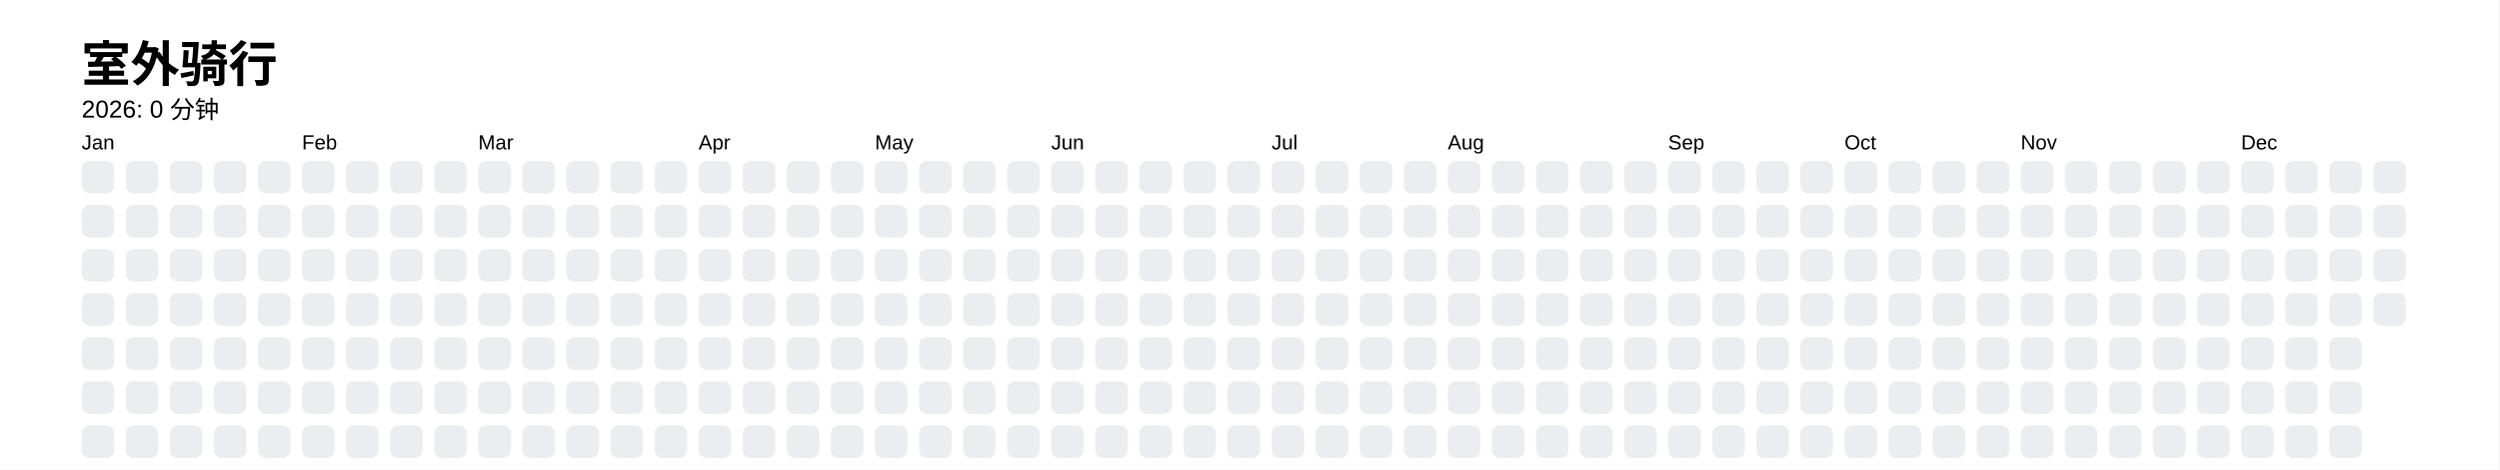
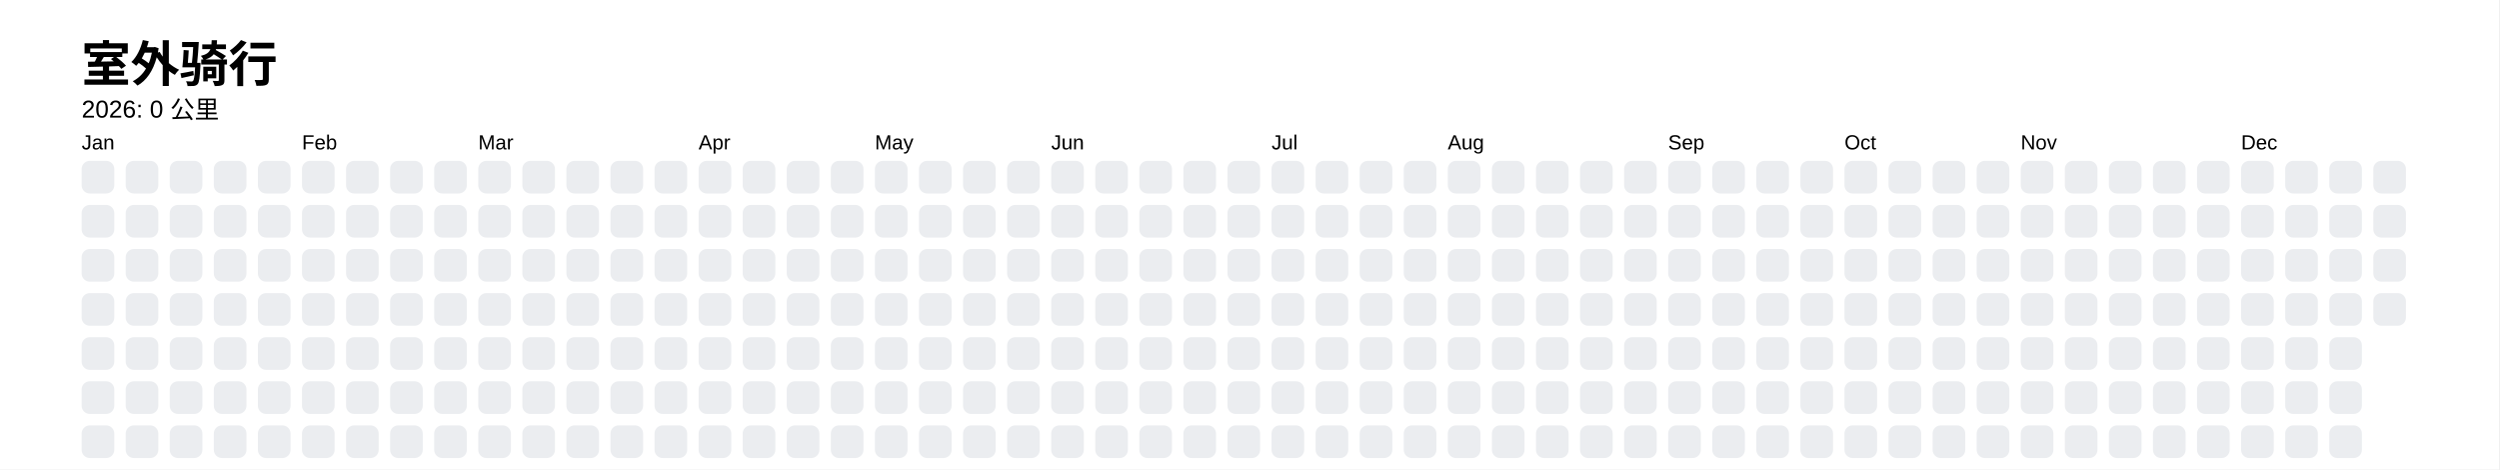
<svg xmlns="http://www.w3.org/2000/svg" baseProfile="full" height="57.5mm" version="1.1" viewBox="0,0,306.2,57.5" width="306.2mm">
  <defs />
  <rect fill="#FFFFFF" height="57.5" width="306.2" x="0" y="0" />
  <text fill="#000000" style="font-size:6px; font-family:Arial; font-weight:bold;" x="10" y="10">室外骑行</text>
-   <text fill="#000000" style="font-size:3px; font-family:Arial;" x="10" y="14.4">2026: 0 分钟</text>
+   <text fill="#000000" style="font-size:3px; font-family:Arial;" x="10" y="14.4">2026: 0 公里</text>
  <text fill="#000000" style="font-size:2.5px; font-family:Arial" x="10" y="18.3">Jan</text>
  <rect fill="#EBEDF0" height="4" rx="1" ry="1" width="4" x="10" y="19.7" />
  <rect fill="#EBEDF0" height="4" rx="1" ry="1" width="4" x="10" y="25.1" />
  <rect fill="#EBEDF0" height="4" rx="1" ry="1" width="4" x="10" y="30.5" />
  <rect fill="#EBEDF0" height="4" rx="1" ry="1" width="4" x="10" y="35.9" />
  <rect fill="#EBEDF0" height="4" rx="1" ry="1" width="4" x="10" y="41.3" />
  <rect fill="#EBEDF0" height="4" rx="1" ry="1" width="4" x="10" y="46.7" />
  <rect fill="#EBEDF0" height="4" rx="1" ry="1" width="4" x="10" y="52.1" />
  <rect fill="#EBEDF0" height="4" rx="1" ry="1" width="4" x="15.4" y="19.7" />
  <rect fill="#EBEDF0" height="4" rx="1" ry="1" width="4" x="15.4" y="25.1" />
  <rect fill="#EBEDF0" height="4" rx="1" ry="1" width="4" x="15.4" y="30.5" />
  <rect fill="#EBEDF0" height="4" rx="1" ry="1" width="4" x="15.4" y="35.9" />
  <rect fill="#EBEDF0" height="4" rx="1" ry="1" width="4" x="15.4" y="41.3" />
  <rect fill="#EBEDF0" height="4" rx="1" ry="1" width="4" x="15.4" y="46.7" />
  <rect fill="#EBEDF0" height="4" rx="1" ry="1" width="4" x="15.4" y="52.1" />
  <rect fill="#EBEDF0" height="4" rx="1" ry="1" width="4" x="20.8" y="19.7" />
  <rect fill="#EBEDF0" height="4" rx="1" ry="1" width="4" x="20.8" y="25.1" />
  <rect fill="#EBEDF0" height="4" rx="1" ry="1" width="4" x="20.8" y="30.5" />
  <rect fill="#EBEDF0" height="4" rx="1" ry="1" width="4" x="20.8" y="35.9" />
  <rect fill="#EBEDF0" height="4" rx="1" ry="1" width="4" x="20.8" y="41.3" />
  <rect fill="#EBEDF0" height="4" rx="1" ry="1" width="4" x="20.8" y="46.7" />
  <rect fill="#EBEDF0" height="4" rx="1" ry="1" width="4" x="20.8" y="52.1" />
  <rect fill="#EBEDF0" height="4" rx="1" ry="1" width="4" x="26.2" y="19.7" />
  <rect fill="#EBEDF0" height="4" rx="1" ry="1" width="4" x="26.2" y="25.1" />
  <rect fill="#EBEDF0" height="4" rx="1" ry="1" width="4" x="26.2" y="30.5" />
  <rect fill="#EBEDF0" height="4" rx="1" ry="1" width="4" x="26.2" y="35.9" />
  <rect fill="#EBEDF0" height="4" rx="1" ry="1" width="4" x="26.2" y="41.3" />
  <rect fill="#EBEDF0" height="4" rx="1" ry="1" width="4" x="26.2" y="46.7" />
  <rect fill="#EBEDF0" height="4" rx="1" ry="1" width="4" x="26.2" y="52.1" />
  <rect fill="#EBEDF0" height="4" rx="1" ry="1" width="4" x="31.6" y="19.7" />
  <rect fill="#EBEDF0" height="4" rx="1" ry="1" width="4" x="31.6" y="25.1" />
  <rect fill="#EBEDF0" height="4" rx="1" ry="1" width="4" x="31.6" y="30.5" />
  <rect fill="#EBEDF0" height="4" rx="1" ry="1" width="4" x="31.6" y="35.9" />
  <rect fill="#EBEDF0" height="4" rx="1" ry="1" width="4" x="31.6" y="41.3" />
  <rect fill="#EBEDF0" height="4" rx="1" ry="1" width="4" x="31.6" y="46.7" />
  <rect fill="#EBEDF0" height="4" rx="1" ry="1" width="4" x="31.6" y="52.1" />
  <text fill="#000000" style="font-size:2.5px; font-family:Arial" x="37.0" y="18.3">Feb</text>
  <rect fill="#EBEDF0" height="4" rx="1" ry="1" width="4" x="37.0" y="19.7" />
  <rect fill="#EBEDF0" height="4" rx="1" ry="1" width="4" x="37.0" y="25.1" />
  <rect fill="#EBEDF0" height="4" rx="1" ry="1" width="4" x="37.0" y="30.5" />
  <rect fill="#EBEDF0" height="4" rx="1" ry="1" width="4" x="37.0" y="35.9" />
  <rect fill="#EBEDF0" height="4" rx="1" ry="1" width="4" x="37.0" y="41.3" />
  <rect fill="#EBEDF0" height="4" rx="1" ry="1" width="4" x="37.0" y="46.7" />
  <rect fill="#EBEDF0" height="4" rx="1" ry="1" width="4" x="37.0" y="52.1" />
  <rect fill="#EBEDF0" height="4" rx="1" ry="1" width="4" x="42.4" y="19.7" />
  <rect fill="#EBEDF0" height="4" rx="1" ry="1" width="4" x="42.4" y="25.1" />
  <rect fill="#EBEDF0" height="4" rx="1" ry="1" width="4" x="42.4" y="30.5" />
  <rect fill="#EBEDF0" height="4" rx="1" ry="1" width="4" x="42.4" y="35.9" />
  <rect fill="#EBEDF0" height="4" rx="1" ry="1" width="4" x="42.4" y="41.3" />
  <rect fill="#EBEDF0" height="4" rx="1" ry="1" width="4" x="42.4" y="46.7" />
  <rect fill="#EBEDF0" height="4" rx="1" ry="1" width="4" x="42.4" y="52.1" />
  <rect fill="#EBEDF0" height="4" rx="1" ry="1" width="4" x="47.8" y="19.7" />
  <rect fill="#EBEDF0" height="4" rx="1" ry="1" width="4" x="47.8" y="25.1" />
  <rect fill="#EBEDF0" height="4" rx="1" ry="1" width="4" x="47.8" y="30.5" />
  <rect fill="#EBEDF0" height="4" rx="1" ry="1" width="4" x="47.8" y="35.9" />
  <rect fill="#EBEDF0" height="4" rx="1" ry="1" width="4" x="47.8" y="41.3" />
  <rect fill="#EBEDF0" height="4" rx="1" ry="1" width="4" x="47.8" y="46.7" />
  <rect fill="#EBEDF0" height="4" rx="1" ry="1" width="4" x="47.8" y="52.1" />
  <rect fill="#EBEDF0" height="4" rx="1" ry="1" width="4" x="53.2" y="19.7" />
  <rect fill="#EBEDF0" height="4" rx="1" ry="1" width="4" x="53.2" y="25.1" />
  <rect fill="#EBEDF0" height="4" rx="1" ry="1" width="4" x="53.2" y="30.5" />
  <rect fill="#EBEDF0" height="4" rx="1" ry="1" width="4" x="53.2" y="35.9" />
  <rect fill="#EBEDF0" height="4" rx="1" ry="1" width="4" x="53.2" y="41.3" />
  <rect fill="#EBEDF0" height="4" rx="1" ry="1" width="4" x="53.2" y="46.7" />
  <rect fill="#EBEDF0" height="4" rx="1" ry="1" width="4" x="53.2" y="52.1" />
  <text fill="#000000" style="font-size:2.5px; font-family:Arial" x="58.6" y="18.3">Mar</text>
  <rect fill="#EBEDF0" height="4" rx="1" ry="1" width="4" x="58.6" y="19.7" />
  <rect fill="#EBEDF0" height="4" rx="1" ry="1" width="4" x="58.6" y="25.1" />
  <rect fill="#EBEDF0" height="4" rx="1" ry="1" width="4" x="58.6" y="30.5" />
  <rect fill="#EBEDF0" height="4" rx="1" ry="1" width="4" x="58.6" y="35.9" />
  <rect fill="#EBEDF0" height="4" rx="1" ry="1" width="4" x="58.6" y="41.3" />
  <rect fill="#EBEDF0" height="4" rx="1" ry="1" width="4" x="58.6" y="46.7" />
  <rect fill="#EBEDF0" height="4" rx="1" ry="1" width="4" x="58.6" y="52.1" />
  <rect fill="#EBEDF0" height="4" rx="1" ry="1" width="4" x="64" y="19.7" />
  <rect fill="#EBEDF0" height="4" rx="1" ry="1" width="4" x="64" y="25.1" />
  <rect fill="#EBEDF0" height="4" rx="1" ry="1" width="4" x="64" y="30.5" />
  <rect fill="#EBEDF0" height="4" rx="1" ry="1" width="4" x="64" y="35.9" />
  <rect fill="#EBEDF0" height="4" rx="1" ry="1" width="4" x="64" y="41.3" />
  <rect fill="#EBEDF0" height="4" rx="1" ry="1" width="4" x="64" y="46.7" />
  <rect fill="#EBEDF0" height="4" rx="1" ry="1" width="4" x="64" y="52.1" />
  <rect fill="#EBEDF0" height="4" rx="1" ry="1" width="4" x="69.4" y="19.7" />
  <rect fill="#EBEDF0" height="4" rx="1" ry="1" width="4" x="69.4" y="25.1" />
  <rect fill="#EBEDF0" height="4" rx="1" ry="1" width="4" x="69.4" y="30.5" />
  <rect fill="#EBEDF0" height="4" rx="1" ry="1" width="4" x="69.4" y="35.9" />
  <rect fill="#EBEDF0" height="4" rx="1" ry="1" width="4" x="69.4" y="41.3" />
  <rect fill="#EBEDF0" height="4" rx="1" ry="1" width="4" x="69.4" y="46.7" />
  <rect fill="#EBEDF0" height="4" rx="1" ry="1" width="4" x="69.4" y="52.1" />
  <rect fill="#EBEDF0" height="4" rx="1" ry="1" width="4" x="74.8" y="19.7" />
  <rect fill="#EBEDF0" height="4" rx="1" ry="1" width="4" x="74.8" y="25.1" />
  <rect fill="#EBEDF0" height="4" rx="1" ry="1" width="4" x="74.8" y="30.5" />
  <rect fill="#EBEDF0" height="4" rx="1" ry="1" width="4" x="74.8" y="35.9" />
  <rect fill="#EBEDF0" height="4" rx="1" ry="1" width="4" x="74.8" y="41.3" />
  <rect fill="#EBEDF0" height="4" rx="1" ry="1" width="4" x="74.8" y="46.7" />
  <rect fill="#EBEDF0" height="4" rx="1" ry="1" width="4" x="74.8" y="52.1" />
  <rect fill="#EBEDF0" height="4" rx="1" ry="1" width="4" x="80.2" y="19.7" />
  <rect fill="#EBEDF0" height="4" rx="1" ry="1" width="4" x="80.2" y="25.1" />
  <rect fill="#EBEDF0" height="4" rx="1" ry="1" width="4" x="80.2" y="30.5" />
  <rect fill="#EBEDF0" height="4" rx="1" ry="1" width="4" x="80.2" y="35.9" />
  <rect fill="#EBEDF0" height="4" rx="1" ry="1" width="4" x="80.2" y="41.3" />
  <rect fill="#EBEDF0" height="4" rx="1" ry="1" width="4" x="80.2" y="46.7" />
  <rect fill="#EBEDF0" height="4" rx="1" ry="1" width="4" x="80.2" y="52.1" />
  <text fill="#000000" style="font-size:2.5px; font-family:Arial" x="85.6" y="18.3">Apr</text>
  <rect fill="#EBEDF0" height="4" rx="1" ry="1" width="4" x="85.6" y="19.7" />
  <rect fill="#EBEDF0" height="4" rx="1" ry="1" width="4" x="85.6" y="25.1" />
  <rect fill="#EBEDF0" height="4" rx="1" ry="1" width="4" x="85.6" y="30.5" />
  <rect fill="#EBEDF0" height="4" rx="1" ry="1" width="4" x="85.6" y="35.9" />
  <rect fill="#EBEDF0" height="4" rx="1" ry="1" width="4" x="85.6" y="41.3" />
  <rect fill="#EBEDF0" height="4" rx="1" ry="1" width="4" x="85.6" y="46.7" />
  <rect fill="#EBEDF0" height="4" rx="1" ry="1" width="4" x="85.6" y="52.1" />
  <rect fill="#EBEDF0" height="4" rx="1" ry="1" width="4" x="91" y="19.7" />
  <rect fill="#EBEDF0" height="4" rx="1" ry="1" width="4" x="91" y="25.1" />
  <rect fill="#EBEDF0" height="4" rx="1" ry="1" width="4" x="91" y="30.5" />
  <rect fill="#EBEDF0" height="4" rx="1" ry="1" width="4" x="91" y="35.9" />
  <rect fill="#EBEDF0" height="4" rx="1" ry="1" width="4" x="91" y="41.3" />
  <rect fill="#EBEDF0" height="4" rx="1" ry="1" width="4" x="91" y="46.7" />
  <rect fill="#EBEDF0" height="4" rx="1" ry="1" width="4" x="91" y="52.1" />
  <rect fill="#EBEDF0" height="4" rx="1" ry="1" width="4" x="96.4" y="19.7" />
  <rect fill="#EBEDF0" height="4" rx="1" ry="1" width="4" x="96.4" y="25.1" />
  <rect fill="#EBEDF0" height="4" rx="1" ry="1" width="4" x="96.4" y="30.5" />
  <rect fill="#EBEDF0" height="4" rx="1" ry="1" width="4" x="96.4" y="35.9" />
  <rect fill="#EBEDF0" height="4" rx="1" ry="1" width="4" x="96.4" y="41.3" />
  <rect fill="#EBEDF0" height="4" rx="1" ry="1" width="4" x="96.4" y="46.7" />
  <rect fill="#EBEDF0" height="4" rx="1" ry="1" width="4" x="96.4" y="52.1" />
  <rect fill="#EBEDF0" height="4" rx="1" ry="1" width="4" x="101.8" y="19.7" />
  <rect fill="#EBEDF0" height="4" rx="1" ry="1" width="4" x="101.8" y="25.1" />
  <rect fill="#EBEDF0" height="4" rx="1" ry="1" width="4" x="101.8" y="30.5" />
  <rect fill="#EBEDF0" height="4" rx="1" ry="1" width="4" x="101.8" y="35.9" />
  <rect fill="#EBEDF0" height="4" rx="1" ry="1" width="4" x="101.8" y="41.3" />
  <rect fill="#EBEDF0" height="4" rx="1" ry="1" width="4" x="101.8" y="46.7" />
  <rect fill="#EBEDF0" height="4" rx="1" ry="1" width="4" x="101.8" y="52.1" />
  <text fill="#000000" style="font-size:2.5px; font-family:Arial" x="107.2" y="18.3">May</text>
  <rect fill="#EBEDF0" height="4" rx="1" ry="1" width="4" x="107.2" y="19.7" />
  <rect fill="#EBEDF0" height="4" rx="1" ry="1" width="4" x="107.2" y="25.1" />
  <rect fill="#EBEDF0" height="4" rx="1" ry="1" width="4" x="107.2" y="30.5" />
  <rect fill="#EBEDF0" height="4" rx="1" ry="1" width="4" x="107.2" y="35.9" />
  <rect fill="#EBEDF0" height="4" rx="1" ry="1" width="4" x="107.2" y="41.3" />
  <rect fill="#EBEDF0" height="4" rx="1" ry="1" width="4" x="107.2" y="46.7" />
  <rect fill="#EBEDF0" height="4" rx="1" ry="1" width="4" x="107.2" y="52.1" />
  <rect fill="#EBEDF0" height="4" rx="1" ry="1" width="4" x="112.6" y="19.7" />
  <rect fill="#EBEDF0" height="4" rx="1" ry="1" width="4" x="112.6" y="25.1" />
  <rect fill="#EBEDF0" height="4" rx="1" ry="1" width="4" x="112.6" y="30.5" />
  <rect fill="#EBEDF0" height="4" rx="1" ry="1" width="4" x="112.6" y="35.9" />
  <rect fill="#EBEDF0" height="4" rx="1" ry="1" width="4" x="112.6" y="41.3" />
  <rect fill="#EBEDF0" height="4" rx="1" ry="1" width="4" x="112.6" y="46.7" />
  <rect fill="#EBEDF0" height="4" rx="1" ry="1" width="4" x="112.6" y="52.1" />
  <rect fill="#EBEDF0" height="4" rx="1" ry="1" width="4" x="118" y="19.7" />
  <rect fill="#EBEDF0" height="4" rx="1" ry="1" width="4" x="118" y="25.1" />
  <rect fill="#EBEDF0" height="4" rx="1" ry="1" width="4" x="118" y="30.5" />
  <rect fill="#EBEDF0" height="4" rx="1" ry="1" width="4" x="118" y="35.9" />
  <rect fill="#EBEDF0" height="4" rx="1" ry="1" width="4" x="118" y="41.3" />
  <rect fill="#EBEDF0" height="4" rx="1" ry="1" width="4" x="118" y="46.7" />
  <rect fill="#EBEDF0" height="4" rx="1" ry="1" width="4" x="118" y="52.1" />
  <rect fill="#EBEDF0" height="4" rx="1" ry="1" width="4" x="123.4" y="19.7" />
  <rect fill="#EBEDF0" height="4" rx="1" ry="1" width="4" x="123.4" y="25.1" />
  <rect fill="#EBEDF0" height="4" rx="1" ry="1" width="4" x="123.4" y="30.5" />
  <rect fill="#EBEDF0" height="4" rx="1" ry="1" width="4" x="123.4" y="35.9" />
  <rect fill="#EBEDF0" height="4" rx="1" ry="1" width="4" x="123.4" y="41.3" />
  <rect fill="#EBEDF0" height="4" rx="1" ry="1" width="4" x="123.4" y="46.7" />
  <rect fill="#EBEDF0" height="4" rx="1" ry="1" width="4" x="123.4" y="52.1" />
  <text fill="#000000" style="font-size:2.5px; font-family:Arial" x="128.8" y="18.3">Jun</text>
  <rect fill="#EBEDF0" height="4" rx="1" ry="1" width="4" x="128.8" y="19.7" />
  <rect fill="#EBEDF0" height="4" rx="1" ry="1" width="4" x="128.8" y="25.1" />
  <rect fill="#EBEDF0" height="4" rx="1" ry="1" width="4" x="128.8" y="30.5" />
  <rect fill="#EBEDF0" height="4" rx="1" ry="1" width="4" x="128.8" y="35.9" />
  <rect fill="#EBEDF0" height="4" rx="1" ry="1" width="4" x="128.8" y="41.3" />
  <rect fill="#EBEDF0" height="4" rx="1" ry="1" width="4" x="128.8" y="46.7" />
  <rect fill="#EBEDF0" height="4" rx="1" ry="1" width="4" x="128.8" y="52.1" />
  <rect fill="#EBEDF0" height="4" rx="1" ry="1" width="4" x="134.2" y="19.7" />
  <rect fill="#EBEDF0" height="4" rx="1" ry="1" width="4" x="134.2" y="25.1" />
  <rect fill="#EBEDF0" height="4" rx="1" ry="1" width="4" x="134.2" y="30.5" />
  <rect fill="#EBEDF0" height="4" rx="1" ry="1" width="4" x="134.2" y="35.9" />
  <rect fill="#EBEDF0" height="4" rx="1" ry="1" width="4" x="134.2" y="41.3" />
  <rect fill="#EBEDF0" height="4" rx="1" ry="1" width="4" x="134.2" y="46.7" />
  <rect fill="#EBEDF0" height="4" rx="1" ry="1" width="4" x="134.2" y="52.1" />
  <rect fill="#EBEDF0" height="4" rx="1" ry="1" width="4" x="139.6" y="19.7" />
  <rect fill="#EBEDF0" height="4" rx="1" ry="1" width="4" x="139.6" y="25.1" />
  <rect fill="#EBEDF0" height="4" rx="1" ry="1" width="4" x="139.6" y="30.5" />
  <rect fill="#EBEDF0" height="4" rx="1" ry="1" width="4" x="139.6" y="35.9" />
  <rect fill="#EBEDF0" height="4" rx="1" ry="1" width="4" x="139.6" y="41.3" />
  <rect fill="#EBEDF0" height="4" rx="1" ry="1" width="4" x="139.6" y="46.7" />
  <rect fill="#EBEDF0" height="4" rx="1" ry="1" width="4" x="139.6" y="52.1" />
  <rect fill="#EBEDF0" height="4" rx="1" ry="1" width="4" x="145" y="19.7" />
  <rect fill="#EBEDF0" height="4" rx="1" ry="1" width="4" x="145" y="25.1" />
  <rect fill="#EBEDF0" height="4" rx="1" ry="1" width="4" x="145" y="30.5" />
  <rect fill="#EBEDF0" height="4" rx="1" ry="1" width="4" x="145" y="35.9" />
  <rect fill="#EBEDF0" height="4" rx="1" ry="1" width="4" x="145" y="41.3" />
  <rect fill="#EBEDF0" height="4" rx="1" ry="1" width="4" x="145" y="46.7" />
  <rect fill="#EBEDF0" height="4" rx="1" ry="1" width="4" x="145" y="52.1" />
  <rect fill="#EBEDF0" height="4" rx="1" ry="1" width="4" x="150.4" y="19.7" />
  <rect fill="#EBEDF0" height="4" rx="1" ry="1" width="4" x="150.4" y="25.1" />
  <rect fill="#EBEDF0" height="4" rx="1" ry="1" width="4" x="150.4" y="30.5" />
  <rect fill="#EBEDF0" height="4" rx="1" ry="1" width="4" x="150.4" y="35.9" />
  <rect fill="#EBEDF0" height="4" rx="1" ry="1" width="4" x="150.4" y="41.3" />
  <rect fill="#EBEDF0" height="4" rx="1" ry="1" width="4" x="150.4" y="46.7" />
  <rect fill="#EBEDF0" height="4" rx="1" ry="1" width="4" x="150.4" y="52.1" />
  <text fill="#000000" style="font-size:2.5px; font-family:Arial" x="155.8" y="18.3">Jul</text>
  <rect fill="#EBEDF0" height="4" rx="1" ry="1" width="4" x="155.8" y="19.7" />
  <rect fill="#EBEDF0" height="4" rx="1" ry="1" width="4" x="155.8" y="25.1" />
  <rect fill="#EBEDF0" height="4" rx="1" ry="1" width="4" x="155.8" y="30.5" />
  <rect fill="#EBEDF0" height="4" rx="1" ry="1" width="4" x="155.8" y="35.9" />
  <rect fill="#EBEDF0" height="4" rx="1" ry="1" width="4" x="155.8" y="41.3" />
  <rect fill="#EBEDF0" height="4" rx="1" ry="1" width="4" x="155.8" y="46.7" />
  <rect fill="#EBEDF0" height="4" rx="1" ry="1" width="4" x="155.8" y="52.1" />
  <rect fill="#EBEDF0" height="4" rx="1" ry="1" width="4" x="161.2" y="19.7" />
  <rect fill="#EBEDF0" height="4" rx="1" ry="1" width="4" x="161.2" y="25.1" />
  <rect fill="#EBEDF0" height="4" rx="1" ry="1" width="4" x="161.2" y="30.5" />
  <rect fill="#EBEDF0" height="4" rx="1" ry="1" width="4" x="161.2" y="35.9" />
  <rect fill="#EBEDF0" height="4" rx="1" ry="1" width="4" x="161.2" y="41.3" />
  <rect fill="#EBEDF0" height="4" rx="1" ry="1" width="4" x="161.2" y="46.7" />
  <rect fill="#EBEDF0" height="4" rx="1" ry="1" width="4" x="161.2" y="52.1" />
  <rect fill="#EBEDF0" height="4" rx="1" ry="1" width="4" x="166.6" y="19.7" />
  <rect fill="#EBEDF0" height="4" rx="1" ry="1" width="4" x="166.6" y="25.1" />
  <rect fill="#EBEDF0" height="4" rx="1" ry="1" width="4" x="166.6" y="30.5" />
  <rect fill="#EBEDF0" height="4" rx="1" ry="1" width="4" x="166.6" y="35.9" />
  <rect fill="#EBEDF0" height="4" rx="1" ry="1" width="4" x="166.6" y="41.3" />
  <rect fill="#EBEDF0" height="4" rx="1" ry="1" width="4" x="166.6" y="46.7" />
  <rect fill="#EBEDF0" height="4" rx="1" ry="1" width="4" x="166.6" y="52.1" />
  <rect fill="#EBEDF0" height="4" rx="1" ry="1" width="4" x="172" y="19.7" />
  <rect fill="#EBEDF0" height="4" rx="1" ry="1" width="4" x="172" y="25.1" />
  <rect fill="#EBEDF0" height="4" rx="1" ry="1" width="4" x="172" y="30.5" />
  <rect fill="#EBEDF0" height="4" rx="1" ry="1" width="4" x="172" y="35.9" />
  <rect fill="#EBEDF0" height="4" rx="1" ry="1" width="4" x="172" y="41.3" />
  <rect fill="#EBEDF0" height="4" rx="1" ry="1" width="4" x="172" y="46.7" />
  <rect fill="#EBEDF0" height="4" rx="1" ry="1" width="4" x="172" y="52.1" />
  <text fill="#000000" style="font-size:2.5px; font-family:Arial" x="177.4" y="18.3">Aug</text>
  <rect fill="#EBEDF0" height="4" rx="1" ry="1" width="4" x="177.4" y="19.7" />
  <rect fill="#EBEDF0" height="4" rx="1" ry="1" width="4" x="177.4" y="25.1" />
  <rect fill="#EBEDF0" height="4" rx="1" ry="1" width="4" x="177.4" y="30.5" />
  <rect fill="#EBEDF0" height="4" rx="1" ry="1" width="4" x="177.4" y="35.9" />
  <rect fill="#EBEDF0" height="4" rx="1" ry="1" width="4" x="177.4" y="41.3" />
  <rect fill="#EBEDF0" height="4" rx="1" ry="1" width="4" x="177.4" y="46.7" />
  <rect fill="#EBEDF0" height="4" rx="1" ry="1" width="4" x="177.4" y="52.1" />
  <rect fill="#EBEDF0" height="4" rx="1" ry="1" width="4" x="182.8" y="19.7" />
  <rect fill="#EBEDF0" height="4" rx="1" ry="1" width="4" x="182.8" y="25.1" />
  <rect fill="#EBEDF0" height="4" rx="1" ry="1" width="4" x="182.8" y="30.5" />
  <rect fill="#EBEDF0" height="4" rx="1" ry="1" width="4" x="182.8" y="35.9" />
  <rect fill="#EBEDF0" height="4" rx="1" ry="1" width="4" x="182.8" y="41.3" />
  <rect fill="#EBEDF0" height="4" rx="1" ry="1" width="4" x="182.8" y="46.7" />
  <rect fill="#EBEDF0" height="4" rx="1" ry="1" width="4" x="182.8" y="52.1" />
  <rect fill="#EBEDF0" height="4" rx="1" ry="1" width="4" x="188.2" y="19.7" />
  <rect fill="#EBEDF0" height="4" rx="1" ry="1" width="4" x="188.2" y="25.1" />
  <rect fill="#EBEDF0" height="4" rx="1" ry="1" width="4" x="188.2" y="30.5" />
  <rect fill="#EBEDF0" height="4" rx="1" ry="1" width="4" x="188.2" y="35.9" />
  <rect fill="#EBEDF0" height="4" rx="1" ry="1" width="4" x="188.2" y="41.3" />
  <rect fill="#EBEDF0" height="4" rx="1" ry="1" width="4" x="188.2" y="46.7" />
  <rect fill="#EBEDF0" height="4" rx="1" ry="1" width="4" x="188.2" y="52.1" />
  <rect fill="#EBEDF0" height="4" rx="1" ry="1" width="4" x="193.6" y="19.7" />
  <rect fill="#EBEDF0" height="4" rx="1" ry="1" width="4" x="193.6" y="25.1" />
  <rect fill="#EBEDF0" height="4" rx="1" ry="1" width="4" x="193.6" y="30.5" />
  <rect fill="#EBEDF0" height="4" rx="1" ry="1" width="4" x="193.6" y="35.9" />
  <rect fill="#EBEDF0" height="4" rx="1" ry="1" width="4" x="193.6" y="41.3" />
  <rect fill="#EBEDF0" height="4" rx="1" ry="1" width="4" x="193.6" y="46.7" />
  <rect fill="#EBEDF0" height="4" rx="1" ry="1" width="4" x="193.6" y="52.1" />
  <rect fill="#EBEDF0" height="4" rx="1" ry="1" width="4" x="199" y="19.7" />
  <rect fill="#EBEDF0" height="4" rx="1" ry="1" width="4" x="199" y="25.1" />
  <rect fill="#EBEDF0" height="4" rx="1" ry="1" width="4" x="199" y="30.5" />
  <rect fill="#EBEDF0" height="4" rx="1" ry="1" width="4" x="199" y="35.9" />
  <rect fill="#EBEDF0" height="4" rx="1" ry="1" width="4" x="199" y="41.3" />
  <rect fill="#EBEDF0" height="4" rx="1" ry="1" width="4" x="199" y="46.7" />
  <rect fill="#EBEDF0" height="4" rx="1" ry="1" width="4" x="199" y="52.1" />
  <text fill="#000000" style="font-size:2.5px; font-family:Arial" x="204.4" y="18.3">Sep</text>
  <rect fill="#EBEDF0" height="4" rx="1" ry="1" width="4" x="204.4" y="19.7" />
  <rect fill="#EBEDF0" height="4" rx="1" ry="1" width="4" x="204.4" y="25.1" />
  <rect fill="#EBEDF0" height="4" rx="1" ry="1" width="4" x="204.4" y="30.5" />
  <rect fill="#EBEDF0" height="4" rx="1" ry="1" width="4" x="204.4" y="35.9" />
  <rect fill="#EBEDF0" height="4" rx="1" ry="1" width="4" x="204.4" y="41.3" />
  <rect fill="#EBEDF0" height="4" rx="1" ry="1" width="4" x="204.4" y="46.7" />
  <rect fill="#EBEDF0" height="4" rx="1" ry="1" width="4" x="204.4" y="52.1" />
  <rect fill="#EBEDF0" height="4" rx="1" ry="1" width="4" x="209.8" y="19.7" />
  <rect fill="#EBEDF0" height="4" rx="1" ry="1" width="4" x="209.8" y="25.1" />
  <rect fill="#EBEDF0" height="4" rx="1" ry="1" width="4" x="209.8" y="30.5" />
  <rect fill="#EBEDF0" height="4" rx="1" ry="1" width="4" x="209.8" y="35.9" />
  <rect fill="#EBEDF0" height="4" rx="1" ry="1" width="4" x="209.8" y="41.3" />
  <rect fill="#EBEDF0" height="4" rx="1" ry="1" width="4" x="209.8" y="46.7" />
  <rect fill="#EBEDF0" height="4" rx="1" ry="1" width="4" x="209.8" y="52.1" />
  <rect fill="#EBEDF0" height="4" rx="1" ry="1" width="4" x="215.2" y="19.7" />
  <rect fill="#EBEDF0" height="4" rx="1" ry="1" width="4" x="215.2" y="25.1" />
  <rect fill="#EBEDF0" height="4" rx="1" ry="1" width="4" x="215.2" y="30.5" />
  <rect fill="#EBEDF0" height="4" rx="1" ry="1" width="4" x="215.2" y="35.9" />
  <rect fill="#EBEDF0" height="4" rx="1" ry="1" width="4" x="215.2" y="41.3" />
  <rect fill="#EBEDF0" height="4" rx="1" ry="1" width="4" x="215.2" y="46.7" />
  <rect fill="#EBEDF0" height="4" rx="1" ry="1" width="4" x="215.2" y="52.1" />
  <rect fill="#EBEDF0" height="4" rx="1" ry="1" width="4" x="220.6" y="19.7" />
  <rect fill="#EBEDF0" height="4" rx="1" ry="1" width="4" x="220.6" y="25.1" />
  <rect fill="#EBEDF0" height="4" rx="1" ry="1" width="4" x="220.6" y="30.5" />
  <rect fill="#EBEDF0" height="4" rx="1" ry="1" width="4" x="220.6" y="35.9" />
  <rect fill="#EBEDF0" height="4" rx="1" ry="1" width="4" x="220.6" y="41.3" />
  <rect fill="#EBEDF0" height="4" rx="1" ry="1" width="4" x="220.6" y="46.7" />
  <rect fill="#EBEDF0" height="4" rx="1" ry="1" width="4" x="220.6" y="52.1" />
  <text fill="#000000" style="font-size:2.5px; font-family:Arial" x="226" y="18.3">Oct</text>
  <rect fill="#EBEDF0" height="4" rx="1" ry="1" width="4" x="226" y="19.7" />
  <rect fill="#EBEDF0" height="4" rx="1" ry="1" width="4" x="226" y="25.1" />
  <rect fill="#EBEDF0" height="4" rx="1" ry="1" width="4" x="226" y="30.5" />
  <rect fill="#EBEDF0" height="4" rx="1" ry="1" width="4" x="226" y="35.9" />
  <rect fill="#EBEDF0" height="4" rx="1" ry="1" width="4" x="226" y="41.3" />
  <rect fill="#EBEDF0" height="4" rx="1" ry="1" width="4" x="226" y="46.7" />
  <rect fill="#EBEDF0" height="4" rx="1" ry="1" width="4" x="226" y="52.1" />
  <rect fill="#EBEDF0" height="4" rx="1" ry="1" width="4" x="231.4" y="19.7" />
  <rect fill="#EBEDF0" height="4" rx="1" ry="1" width="4" x="231.4" y="25.1" />
  <rect fill="#EBEDF0" height="4" rx="1" ry="1" width="4" x="231.4" y="30.5" />
  <rect fill="#EBEDF0" height="4" rx="1" ry="1" width="4" x="231.4" y="35.9" />
  <rect fill="#EBEDF0" height="4" rx="1" ry="1" width="4" x="231.4" y="41.3" />
  <rect fill="#EBEDF0" height="4" rx="1" ry="1" width="4" x="231.4" y="46.7" />
  <rect fill="#EBEDF0" height="4" rx="1" ry="1" width="4" x="231.4" y="52.1" />
  <rect fill="#EBEDF0" height="4" rx="1" ry="1" width="4" x="236.8" y="19.7" />
  <rect fill="#EBEDF0" height="4" rx="1" ry="1" width="4" x="236.8" y="25.1" />
  <rect fill="#EBEDF0" height="4" rx="1" ry="1" width="4" x="236.8" y="30.5" />
  <rect fill="#EBEDF0" height="4" rx="1" ry="1" width="4" x="236.8" y="35.9" />
  <rect fill="#EBEDF0" height="4" rx="1" ry="1" width="4" x="236.8" y="41.3" />
  <rect fill="#EBEDF0" height="4" rx="1" ry="1" width="4" x="236.8" y="46.7" />
  <rect fill="#EBEDF0" height="4" rx="1" ry="1" width="4" x="236.8" y="52.1" />
  <rect fill="#EBEDF0" height="4" rx="1" ry="1" width="4" x="242.2" y="19.7" />
  <rect fill="#EBEDF0" height="4" rx="1" ry="1" width="4" x="242.2" y="25.1" />
  <rect fill="#EBEDF0" height="4" rx="1" ry="1" width="4" x="242.2" y="30.5" />
  <rect fill="#EBEDF0" height="4" rx="1" ry="1" width="4" x="242.2" y="35.9" />
  <rect fill="#EBEDF0" height="4" rx="1" ry="1" width="4" x="242.2" y="41.3" />
  <rect fill="#EBEDF0" height="4" rx="1" ry="1" width="4" x="242.2" y="46.7" />
  <rect fill="#EBEDF0" height="4" rx="1" ry="1" width="4" x="242.2" y="52.1" />
  <text fill="#000000" style="font-size:2.5px; font-family:Arial" x="247.6" y="18.3">Nov</text>
  <rect fill="#EBEDF0" height="4" rx="1" ry="1" width="4" x="247.6" y="19.7" />
  <rect fill="#EBEDF0" height="4" rx="1" ry="1" width="4" x="247.6" y="25.1" />
  <rect fill="#EBEDF0" height="4" rx="1" ry="1" width="4" x="247.6" y="30.5" />
  <rect fill="#EBEDF0" height="4" rx="1" ry="1" width="4" x="247.6" y="35.9" />
  <rect fill="#EBEDF0" height="4" rx="1" ry="1" width="4" x="247.6" y="41.3" />
  <rect fill="#EBEDF0" height="4" rx="1" ry="1" width="4" x="247.6" y="46.7" />
  <rect fill="#EBEDF0" height="4" rx="1" ry="1" width="4" x="247.6" y="52.1" />
  <rect fill="#EBEDF0" height="4" rx="1" ry="1" width="4" x="253" y="19.7" />
  <rect fill="#EBEDF0" height="4" rx="1" ry="1" width="4" x="253" y="25.1" />
  <rect fill="#EBEDF0" height="4" rx="1" ry="1" width="4" x="253" y="30.5" />
  <rect fill="#EBEDF0" height="4" rx="1" ry="1" width="4" x="253" y="35.9" />
  <rect fill="#EBEDF0" height="4" rx="1" ry="1" width="4" x="253" y="41.3" />
  <rect fill="#EBEDF0" height="4" rx="1" ry="1" width="4" x="253" y="46.7" />
  <rect fill="#EBEDF0" height="4" rx="1" ry="1" width="4" x="253" y="52.1" />
  <rect fill="#EBEDF0" height="4" rx="1" ry="1" width="4" x="258.4" y="19.7" />
  <rect fill="#EBEDF0" height="4" rx="1" ry="1" width="4" x="258.4" y="25.1" />
  <rect fill="#EBEDF0" height="4" rx="1" ry="1" width="4" x="258.4" y="30.5" />
  <rect fill="#EBEDF0" height="4" rx="1" ry="1" width="4" x="258.4" y="35.9" />
  <rect fill="#EBEDF0" height="4" rx="1" ry="1" width="4" x="258.4" y="41.3" />
  <rect fill="#EBEDF0" height="4" rx="1" ry="1" width="4" x="258.4" y="46.7" />
  <rect fill="#EBEDF0" height="4" rx="1" ry="1" width="4" x="258.4" y="52.1" />
  <rect fill="#EBEDF0" height="4" rx="1" ry="1" width="4" x="263.8" y="19.7" />
  <rect fill="#EBEDF0" height="4" rx="1" ry="1" width="4" x="263.8" y="25.1" />
  <rect fill="#EBEDF0" height="4" rx="1" ry="1" width="4" x="263.8" y="30.5" />
  <rect fill="#EBEDF0" height="4" rx="1" ry="1" width="4" x="263.8" y="35.9" />
  <rect fill="#EBEDF0" height="4" rx="1" ry="1" width="4" x="263.8" y="41.3" />
  <rect fill="#EBEDF0" height="4" rx="1" ry="1" width="4" x="263.8" y="46.7" />
  <rect fill="#EBEDF0" height="4" rx="1" ry="1" width="4" x="263.8" y="52.1" />
  <rect fill="#EBEDF0" height="4" rx="1" ry="1" width="4" x="269.2" y="19.7" />
  <rect fill="#EBEDF0" height="4" rx="1" ry="1" width="4" x="269.2" y="25.1" />
  <rect fill="#EBEDF0" height="4" rx="1" ry="1" width="4" x="269.2" y="30.5" />
  <rect fill="#EBEDF0" height="4" rx="1" ry="1" width="4" x="269.2" y="35.9" />
  <rect fill="#EBEDF0" height="4" rx="1" ry="1" width="4" x="269.2" y="41.3" />
  <rect fill="#EBEDF0" height="4" rx="1" ry="1" width="4" x="269.2" y="46.7" />
  <rect fill="#EBEDF0" height="4" rx="1" ry="1" width="4" x="269.2" y="52.1" />
  <text fill="#000000" style="font-size:2.5px; font-family:Arial" x="274.6" y="18.3">Dec</text>
  <rect fill="#EBEDF0" height="4" rx="1" ry="1" width="4" x="274.6" y="19.7" />
  <rect fill="#EBEDF0" height="4" rx="1" ry="1" width="4" x="274.6" y="25.1" />
  <rect fill="#EBEDF0" height="4" rx="1" ry="1" width="4" x="274.6" y="30.5" />
  <rect fill="#EBEDF0" height="4" rx="1" ry="1" width="4" x="274.6" y="35.9" />
  <rect fill="#EBEDF0" height="4" rx="1" ry="1" width="4" x="274.6" y="41.3" />
  <rect fill="#EBEDF0" height="4" rx="1" ry="1" width="4" x="274.6" y="46.7" />
  <rect fill="#EBEDF0" height="4" rx="1" ry="1" width="4" x="274.6" y="52.1" />
  <rect fill="#EBEDF0" height="4" rx="1" ry="1" width="4" x="280" y="19.7" />
  <rect fill="#EBEDF0" height="4" rx="1" ry="1" width="4" x="280" y="25.1" />
  <rect fill="#EBEDF0" height="4" rx="1" ry="1" width="4" x="280" y="30.5" />
  <rect fill="#EBEDF0" height="4" rx="1" ry="1" width="4" x="280" y="35.9" />
  <rect fill="#EBEDF0" height="4" rx="1" ry="1" width="4" x="280" y="41.3" />
  <rect fill="#EBEDF0" height="4" rx="1" ry="1" width="4" x="280" y="46.7" />
  <rect fill="#EBEDF0" height="4" rx="1" ry="1" width="4" x="280" y="52.1" />
  <rect fill="#EBEDF0" height="4" rx="1" ry="1" width="4" x="285.4" y="19.7" />
  <rect fill="#EBEDF0" height="4" rx="1" ry="1" width="4" x="285.4" y="25.1" />
  <rect fill="#EBEDF0" height="4" rx="1" ry="1" width="4" x="285.4" y="30.5" />
  <rect fill="#EBEDF0" height="4" rx="1" ry="1" width="4" x="285.4" y="35.9" />
  <rect fill="#EBEDF0" height="4" rx="1" ry="1" width="4" x="285.4" y="41.3" />
  <rect fill="#EBEDF0" height="4" rx="1" ry="1" width="4" x="285.4" y="46.7" />
  <rect fill="#EBEDF0" height="4" rx="1" ry="1" width="4" x="285.4" y="52.1" />
  <rect fill="#EBEDF0" height="4" rx="1" ry="1" width="4" x="290.8" y="19.7" />
  <rect fill="#EBEDF0" height="4" rx="1" ry="1" width="4" x="290.8" y="25.1" />
  <rect fill="#EBEDF0" height="4" rx="1" ry="1" width="4" x="290.8" y="30.5" />
  <rect fill="#EBEDF0" height="4" rx="1" ry="1" width="4" x="290.8" y="35.9" />
</svg>
